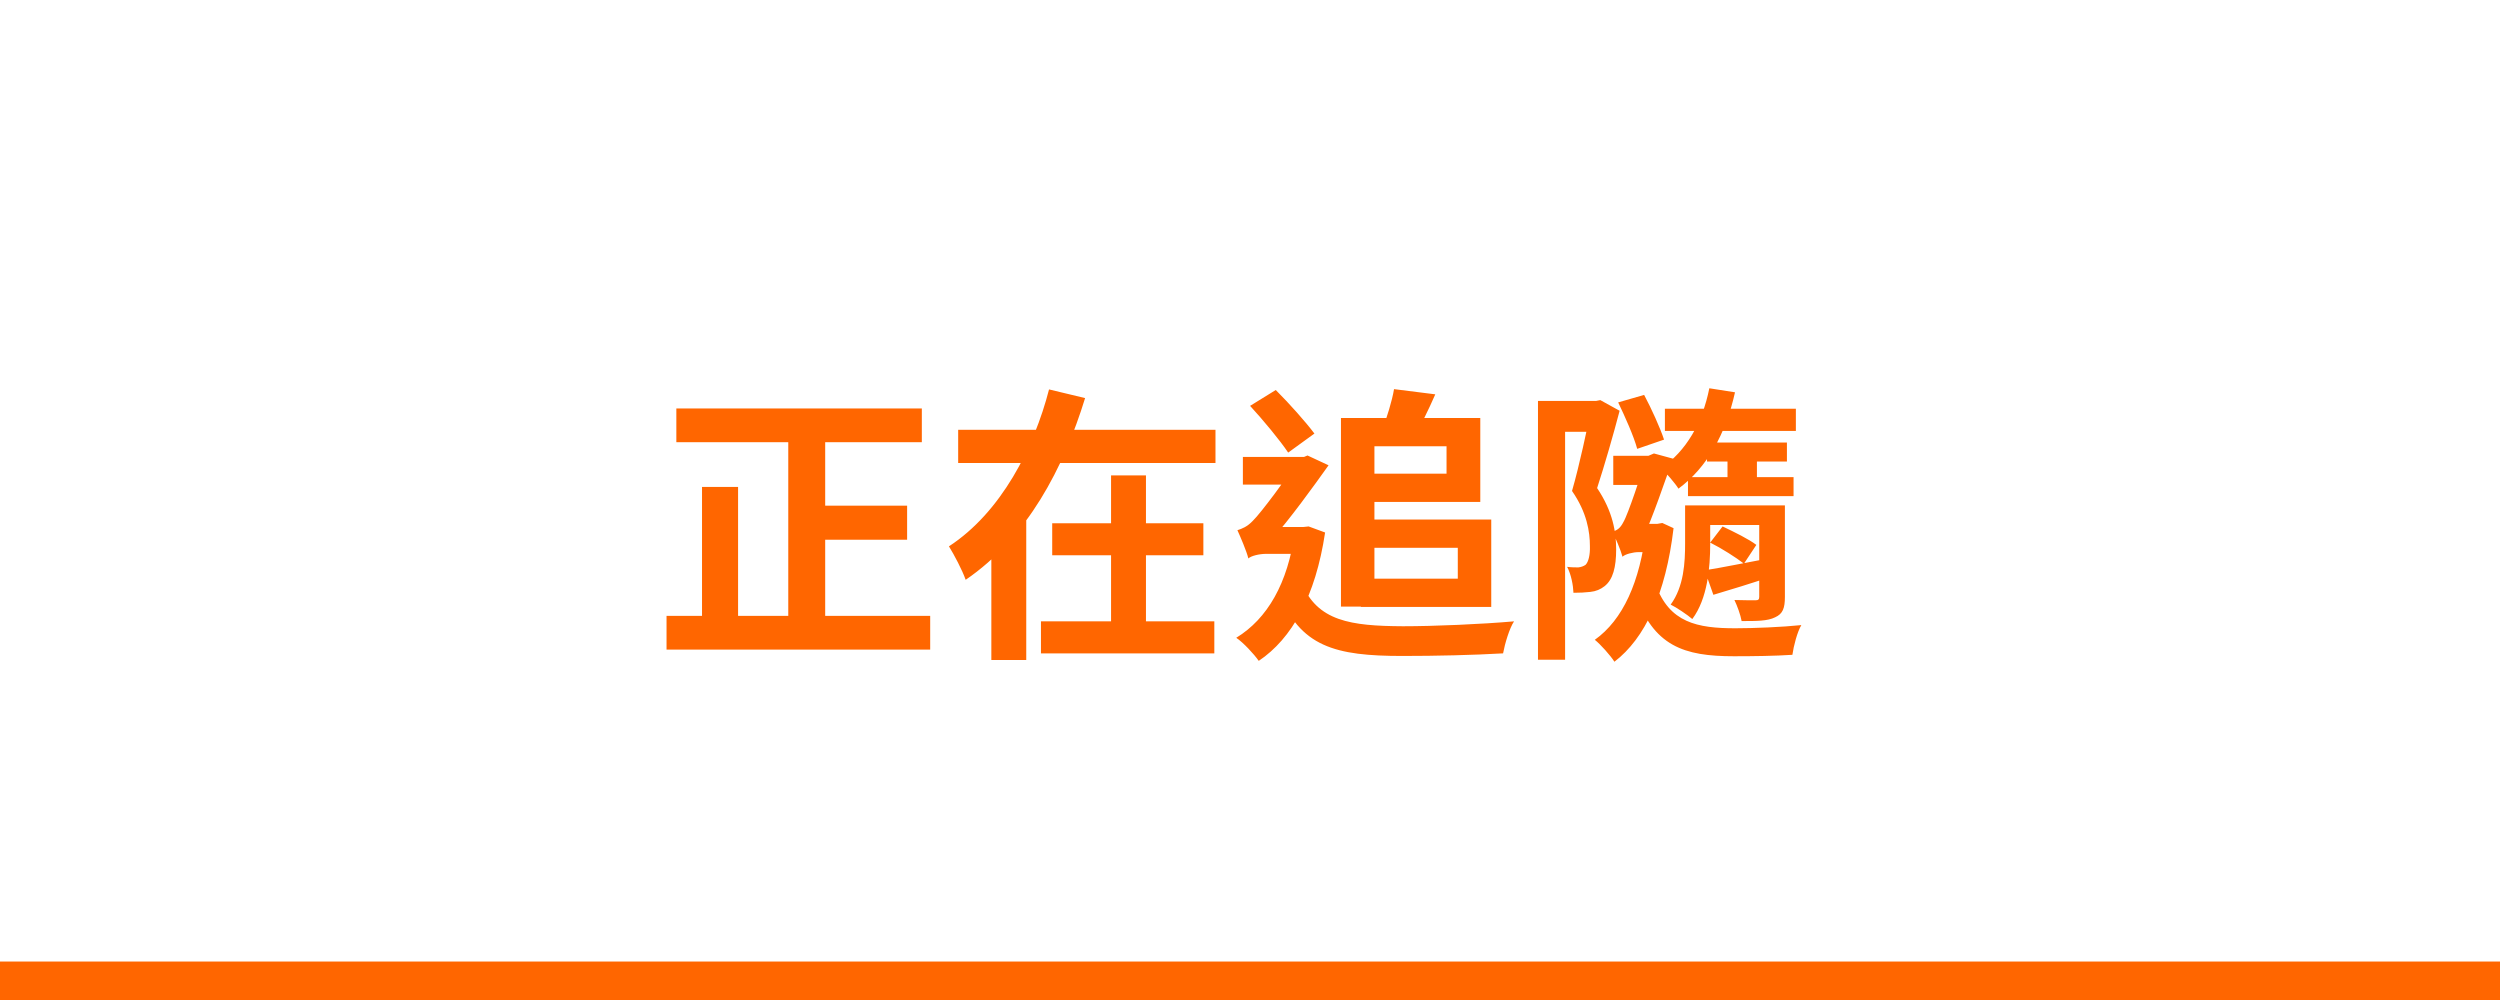
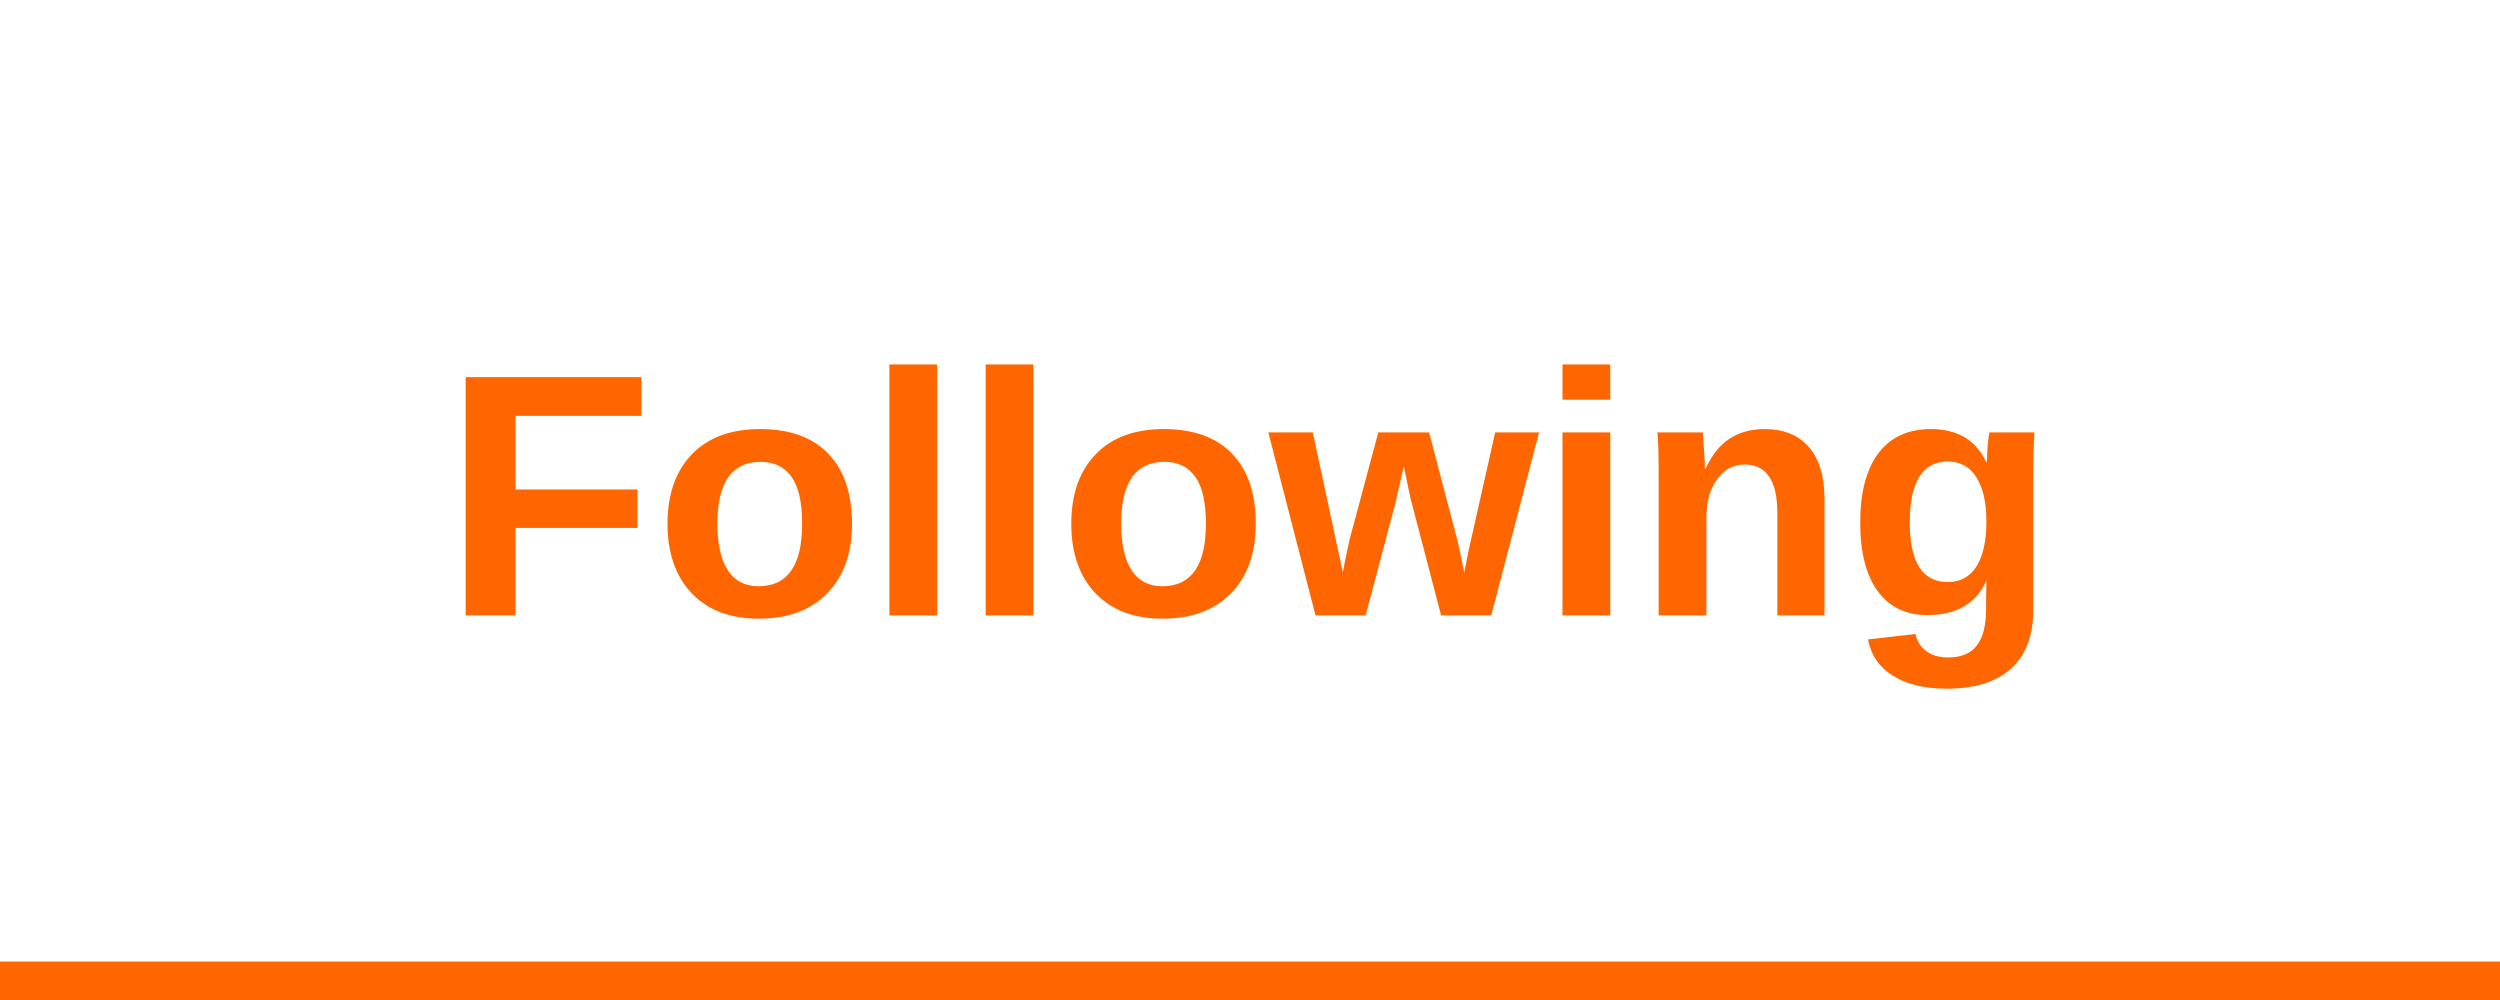
<svg xmlns="http://www.w3.org/2000/svg" width="130" height="52" viewBox="0 0 130 52" fill="none">
  <rect y="50" width="130" height="2" fill="#FF6600" />
-   <path d="M35.17 21.24V22.995H47.935V21.24H35.17ZM41.875 26.295V28.065H47.17V26.295H41.875ZM34.66 32.025V33.78H48.37V32.025H34.66ZM40.99 21.945V32.88H42.91V21.945H40.99ZM36.505 25.32V32.97H38.38V25.32H36.505ZM49.825 22.35V24.075H63.205V22.35H49.825ZM54.715 27.21V28.875H62.575V27.21H54.715ZM54.13 32.31V33.975H63.145V32.31H54.13ZM57.775 24.72V33.195H59.59V24.72H57.775ZM54.55 20.25C53.77 23.28 52.06 26.64 49.345 28.41C49.615 28.845 50.035 29.64 50.215 30.15C53.425 27.96 55.315 24.315 56.425 20.7L54.55 20.25ZM51.55 26.535V34.32H53.365V26.535H51.55ZM70.6 21.735V23.205H75.22V24.63H70.6V26.1H76.975V21.735H70.6ZM72.49 20.235C72.385 20.865 72.115 21.705 71.89 22.32L73.585 22.635C73.885 22.11 74.275 21.33 74.635 20.505L72.49 20.235ZM69.73 21.735V31.545H71.47V21.735H69.73ZM70.765 27.015V28.485H75.805V30.09H70.765V31.56H77.545V27.015H70.765ZM65.005 21.105C65.695 21.855 66.565 22.905 66.985 23.535L68.35 22.545C67.9 21.945 67.06 21 66.34 20.28L65.005 21.105ZM64.63 23.76V25.2H67.81V23.76H64.63ZM67.675 30.285L66.475 30.765C67.585 33.645 69.445 34.11 72.925 34.11C74.68 34.11 76.6 34.065 78.16 33.975C78.25 33.48 78.49 32.67 78.73 32.31C77.035 32.46 74.56 32.565 72.955 32.565C70.24 32.55 68.485 32.31 67.675 30.285ZM67.33 27.405V27.675C66.97 30.33 65.905 32.175 64.285 33.165C64.645 33.405 65.215 34.02 65.455 34.365C67.18 33.21 68.41 31.005 68.905 27.69L68.05 27.375L67.765 27.405H67.33ZM64.915 29.04C65.05 28.905 65.485 28.8 65.845 28.8H67.81L67.825 27.405H65.56L64.915 27.75V29.04ZM64.915 29.04C64.915 28.635 66.13 28.05 66.13 28.05C67.015 27.075 68.35 25.23 69.085 24.195L67.99 23.685L67.525 23.88V23.925C66.985 24.75 65.59 26.655 65.14 27.09C64.855 27.39 64.585 27.495 64.345 27.57C64.495 27.9 64.825 28.665 64.915 29.04ZM86.575 21.255V22.41H93.385V21.255H86.575ZM88.765 23.01V24H92.92V23.01H88.765ZM87.775 24.81V25.8H93.265V24.81H87.775ZM89.83 23.73V25.35H91.36V23.73H89.83ZM88.885 20.19C88.525 21.99 87.685 23.46 86.38 24.345C86.65 24.6 87.115 25.14 87.28 25.41C88.765 24.315 89.74 22.56 90.22 20.4L88.885 20.19ZM91.48 26.28V31.035C91.48 31.17 91.435 31.215 91.285 31.215C91.135 31.215 90.64 31.215 90.19 31.2C90.34 31.515 90.505 31.965 90.565 32.295C91.36 32.295 91.915 32.295 92.305 32.1C92.71 31.92 92.815 31.62 92.815 31.035V26.28H91.48ZM88.225 26.28V27.3H92.17V26.28H88.225ZM87.625 26.28V28.26C87.625 29.25 87.565 30.495 86.875 31.44C87.16 31.575 87.76 31.98 88 32.19C88.795 31.125 88.93 29.505 88.93 28.29V26.28H87.625ZM88.645 29.655L89.095 30.93C90.01 30.66 91.03 30.345 92.11 29.985L92.035 29.025C90.745 29.265 89.53 29.52 88.645 29.655ZM88.93 28.215C89.53 28.515 90.28 28.995 90.685 29.31L91.33 28.335C90.94 28.035 90.205 27.675 89.575 27.375L88.93 28.215ZM79.975 20.85V34.305H81.385V22.455H83.245V20.85H79.975ZM82.735 20.85V21.285C82.54 22.26 82.135 24.18 81.745 25.53C82.525 26.655 82.675 27.66 82.675 28.395C82.69 28.86 82.6 29.22 82.45 29.37C82.345 29.445 82.21 29.49 82.075 29.505C81.91 29.505 81.715 29.505 81.49 29.475C81.7 29.865 81.805 30.435 81.82 30.825C82.135 30.825 82.435 30.81 82.69 30.78C82.99 30.75 83.23 30.645 83.44 30.48C83.875 30.135 84.04 29.49 84.04 28.575C84.04 27.675 83.875 26.61 83.05 25.38C83.44 24.18 83.89 22.62 84.22 21.36L83.215 20.805L82.99 20.85H82.735ZM84.145 20.925C84.505 21.675 84.955 22.68 85.135 23.34L86.53 22.86C86.32 22.23 85.885 21.27 85.495 20.535L84.145 20.925ZM83.89 23.7V25.215H86.035V23.7H83.89ZM86.095 30.39L85.015 30.825C85.96 33.615 87.58 34.125 90.16 34.125C91.18 34.125 92.305 34.11 93.205 34.05C93.265 33.6 93.46 32.85 93.67 32.505C92.665 32.61 91.195 32.67 90.235 32.67C88.27 32.67 86.8 32.385 86.095 30.39ZM85.6 27.24V27.495C85.285 30.27 84.385 32.235 82.93 33.27C83.23 33.51 83.74 34.08 83.95 34.41C85.54 33.195 86.62 30.885 87.025 27.465L86.44 27.195L86.185 27.24H85.6ZM84.37 28.95C84.505 28.815 84.925 28.71 85.21 28.71H86.29V27.24H85.015L84.37 27.57V28.95ZM84.37 28.95C84.37 28.575 85.405 28.035 85.405 28.035C85.9 27.045 86.62 24.885 86.995 23.85L86.005 23.58L85.615 23.745V23.79C85.36 24.615 84.655 26.76 84.415 27.15C84.25 27.48 84.07 27.585 83.845 27.645C83.995 27.945 84.28 28.605 84.37 28.95Z" fill="#FF6600" />
+   <text x="65" y="32" text-anchor="middle" font-family="Arial, sans-serif" font-size="18" font-weight="bold" fill="#FF6600">Following</text>
</svg>
